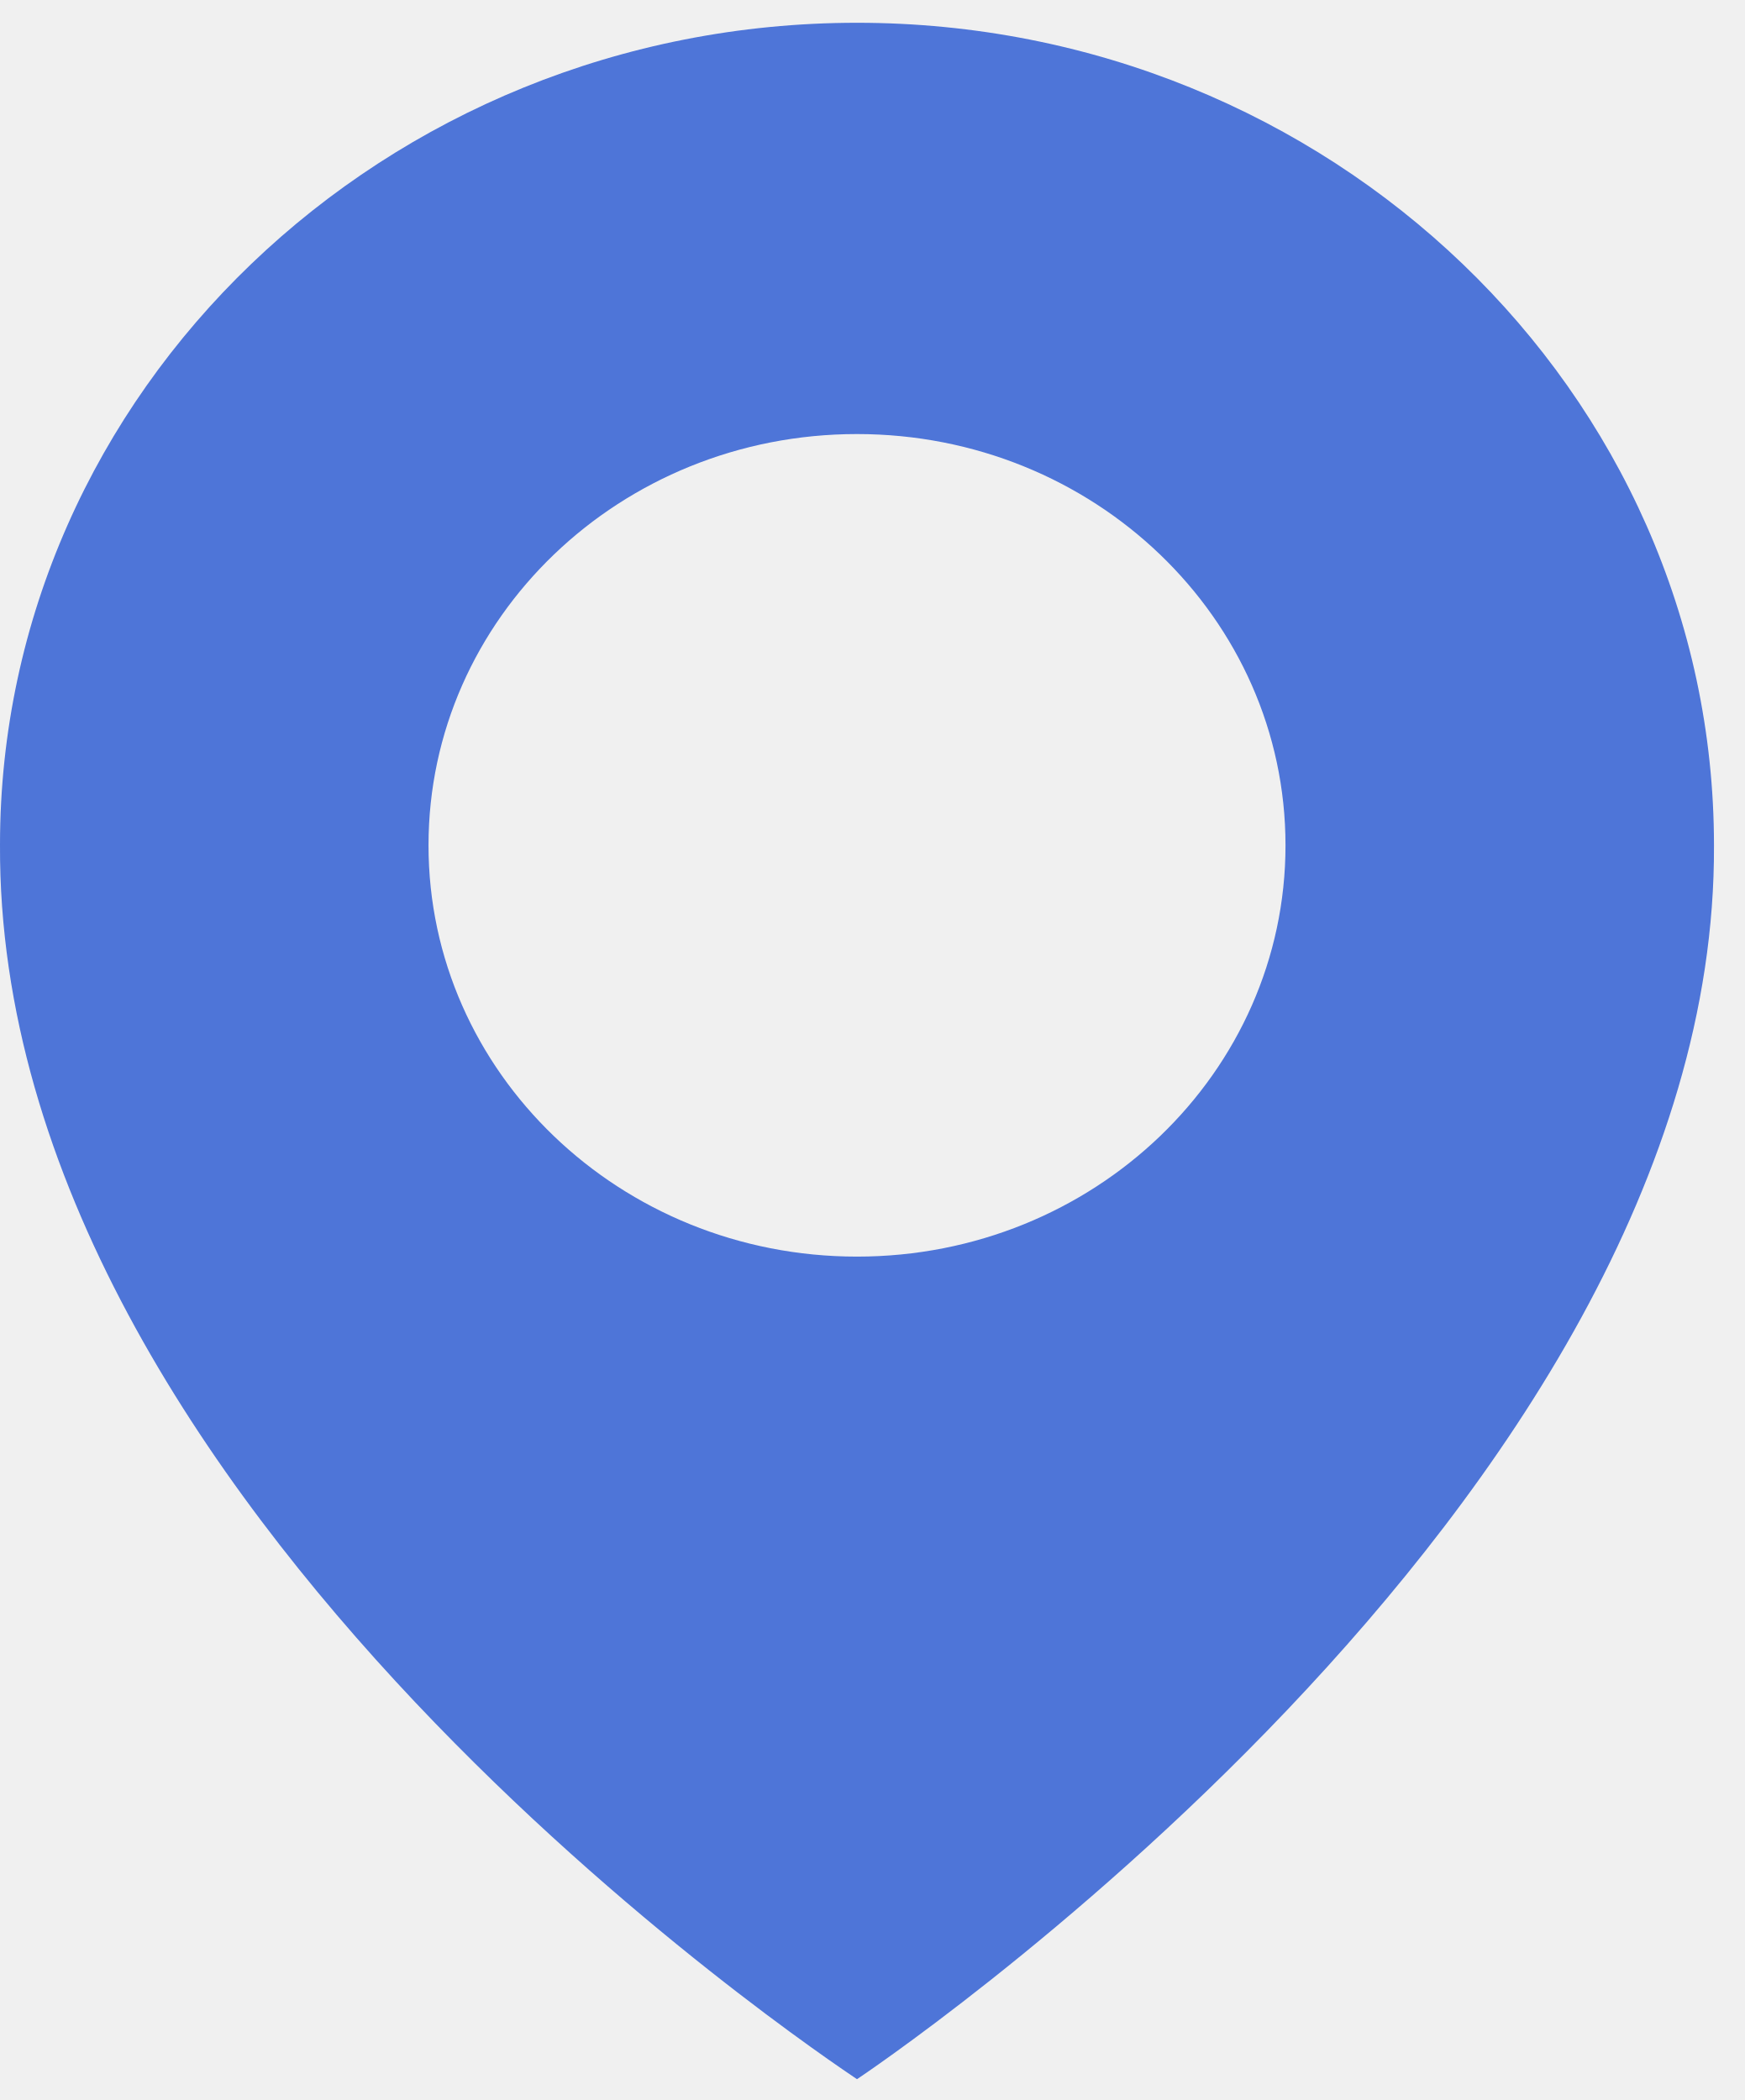
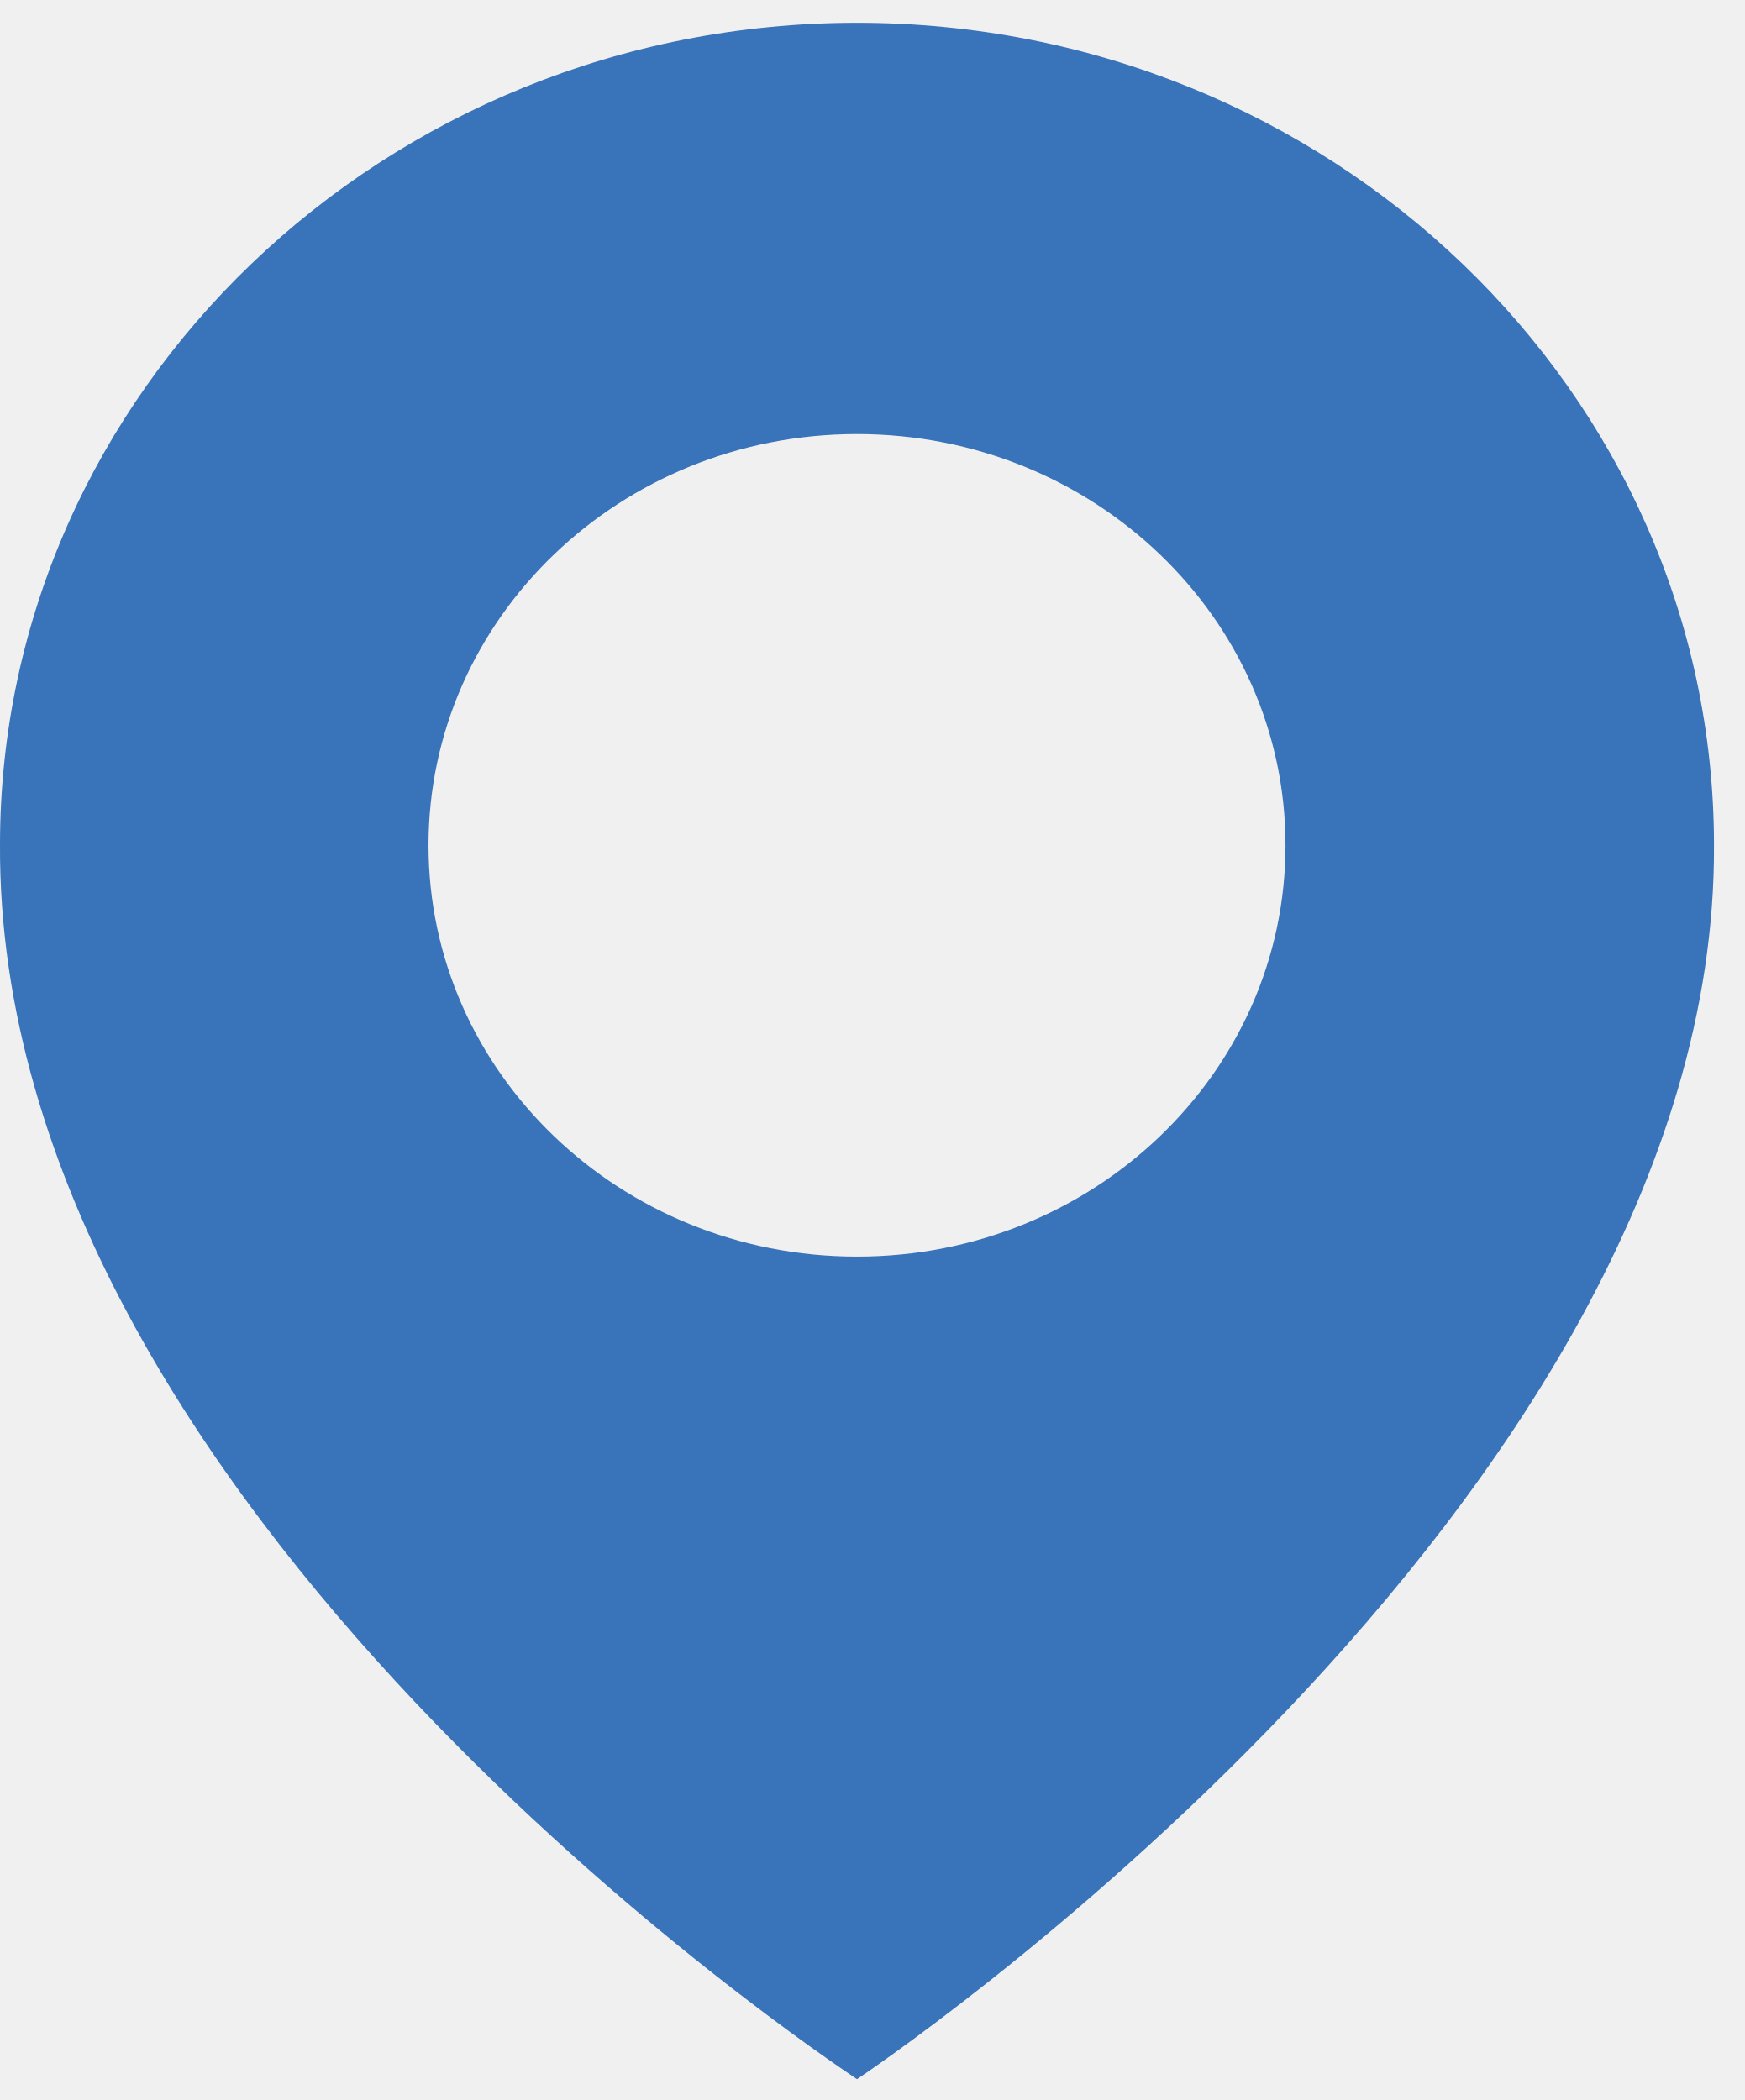
<svg xmlns="http://www.w3.org/2000/svg" width="54" height="65" viewBox="0 0 54 65" fill="none">
-   <path d="M26.521 0.705C11.898 0.705 0 12.127 0 26.149C-0.096 46.661 25.513 63.668 26.521 64.356C26.521 64.356 53.138 46.661 53.042 26.165C53.042 12.127 41.144 0.705 26.521 0.705ZM26.521 38.895C19.195 38.895 13.261 33.199 13.261 26.165C13.261 19.132 19.195 13.435 26.521 13.435C33.847 13.435 39.782 19.132 39.782 26.165C39.782 33.199 33.847 38.895 26.521 38.895Z" fill="#4E75D8" />
+   <g clip-path="url(#clip0_5081_1533)">
+     <path d="M26.521 0.705C11.898 0.705 0 12.127 0 26.149C-0.096 46.661 25.513 63.668 26.521 64.356C26.521 64.356 53.138 46.661 53.042 26.165C53.042 12.127 41.144 0.705 26.521 0.705ZM26.521 38.895C19.195 38.895 13.261 33.199 13.261 26.165C13.261 19.132 19.195 13.435 26.521 13.435C33.847 13.435 39.782 19.132 39.782 26.165C39.782 33.199 33.847 38.895 26.521 38.895Z" fill="#3973B9" />
+   </g>
+   <defs>
+     <clipPath id="clip0_5081_1533">
+       <rect width="54" height="65" fill="white" />
+     </clipPath>
+   </defs>
</svg>
